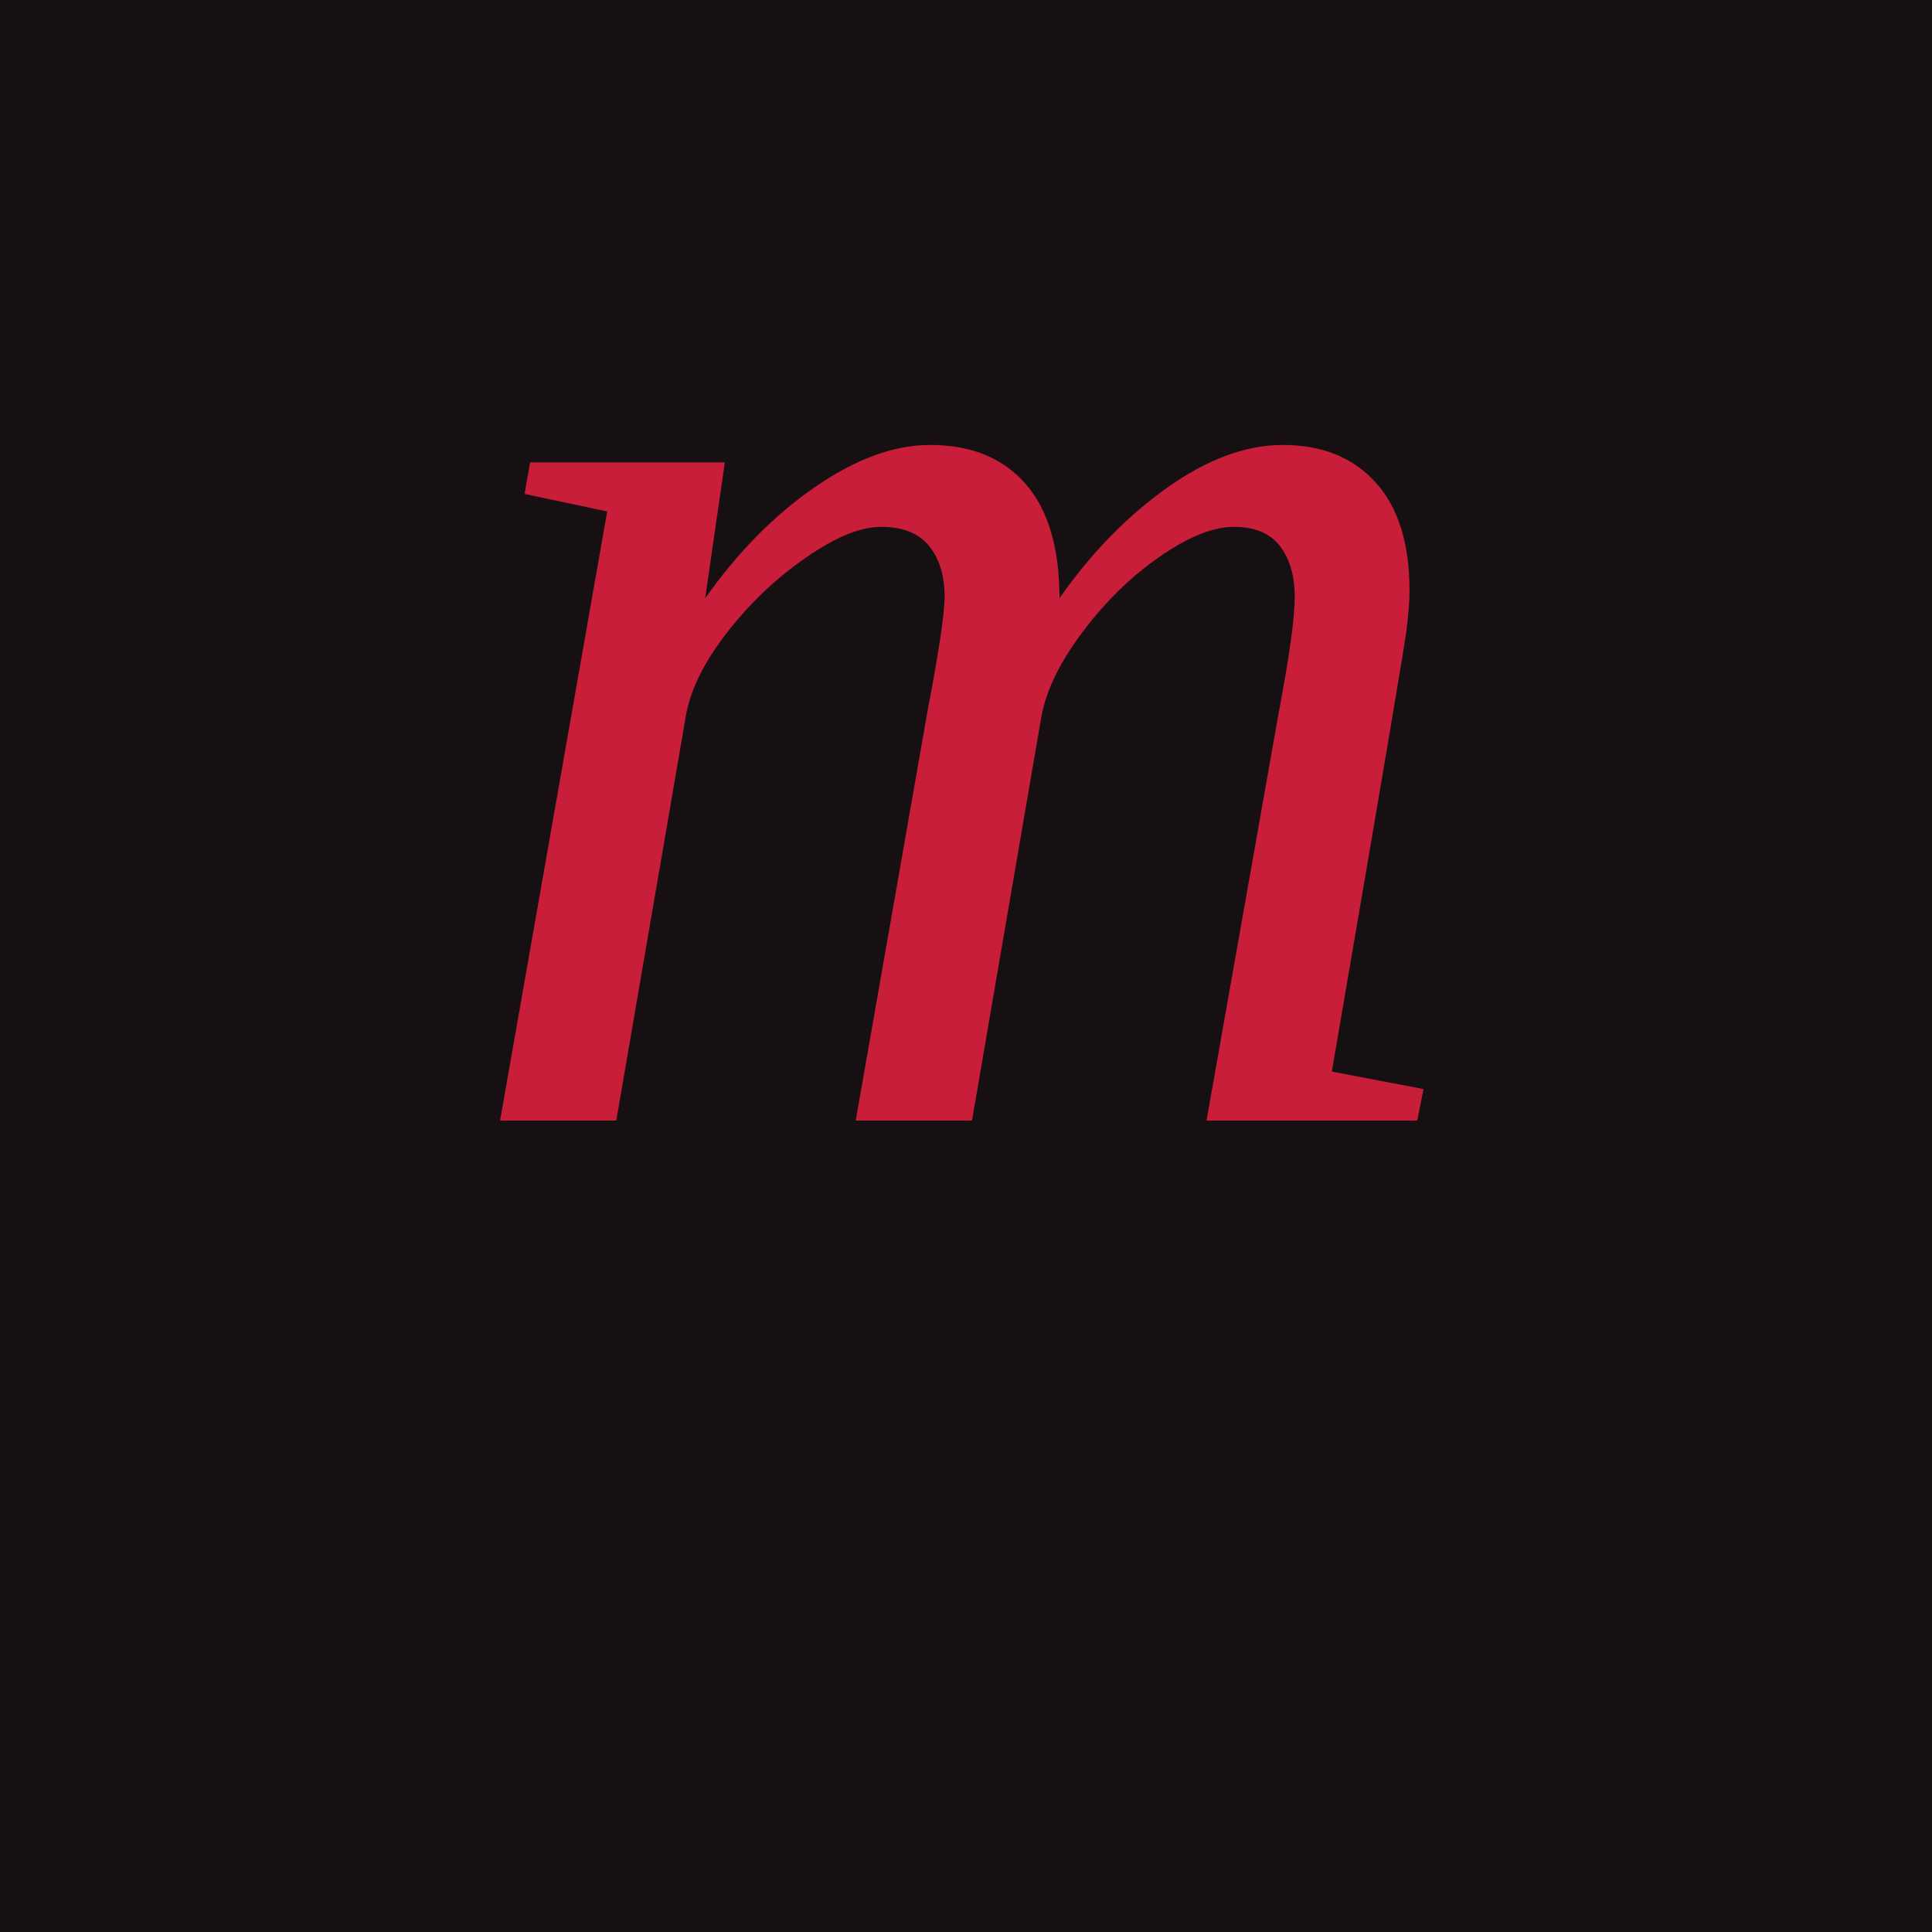
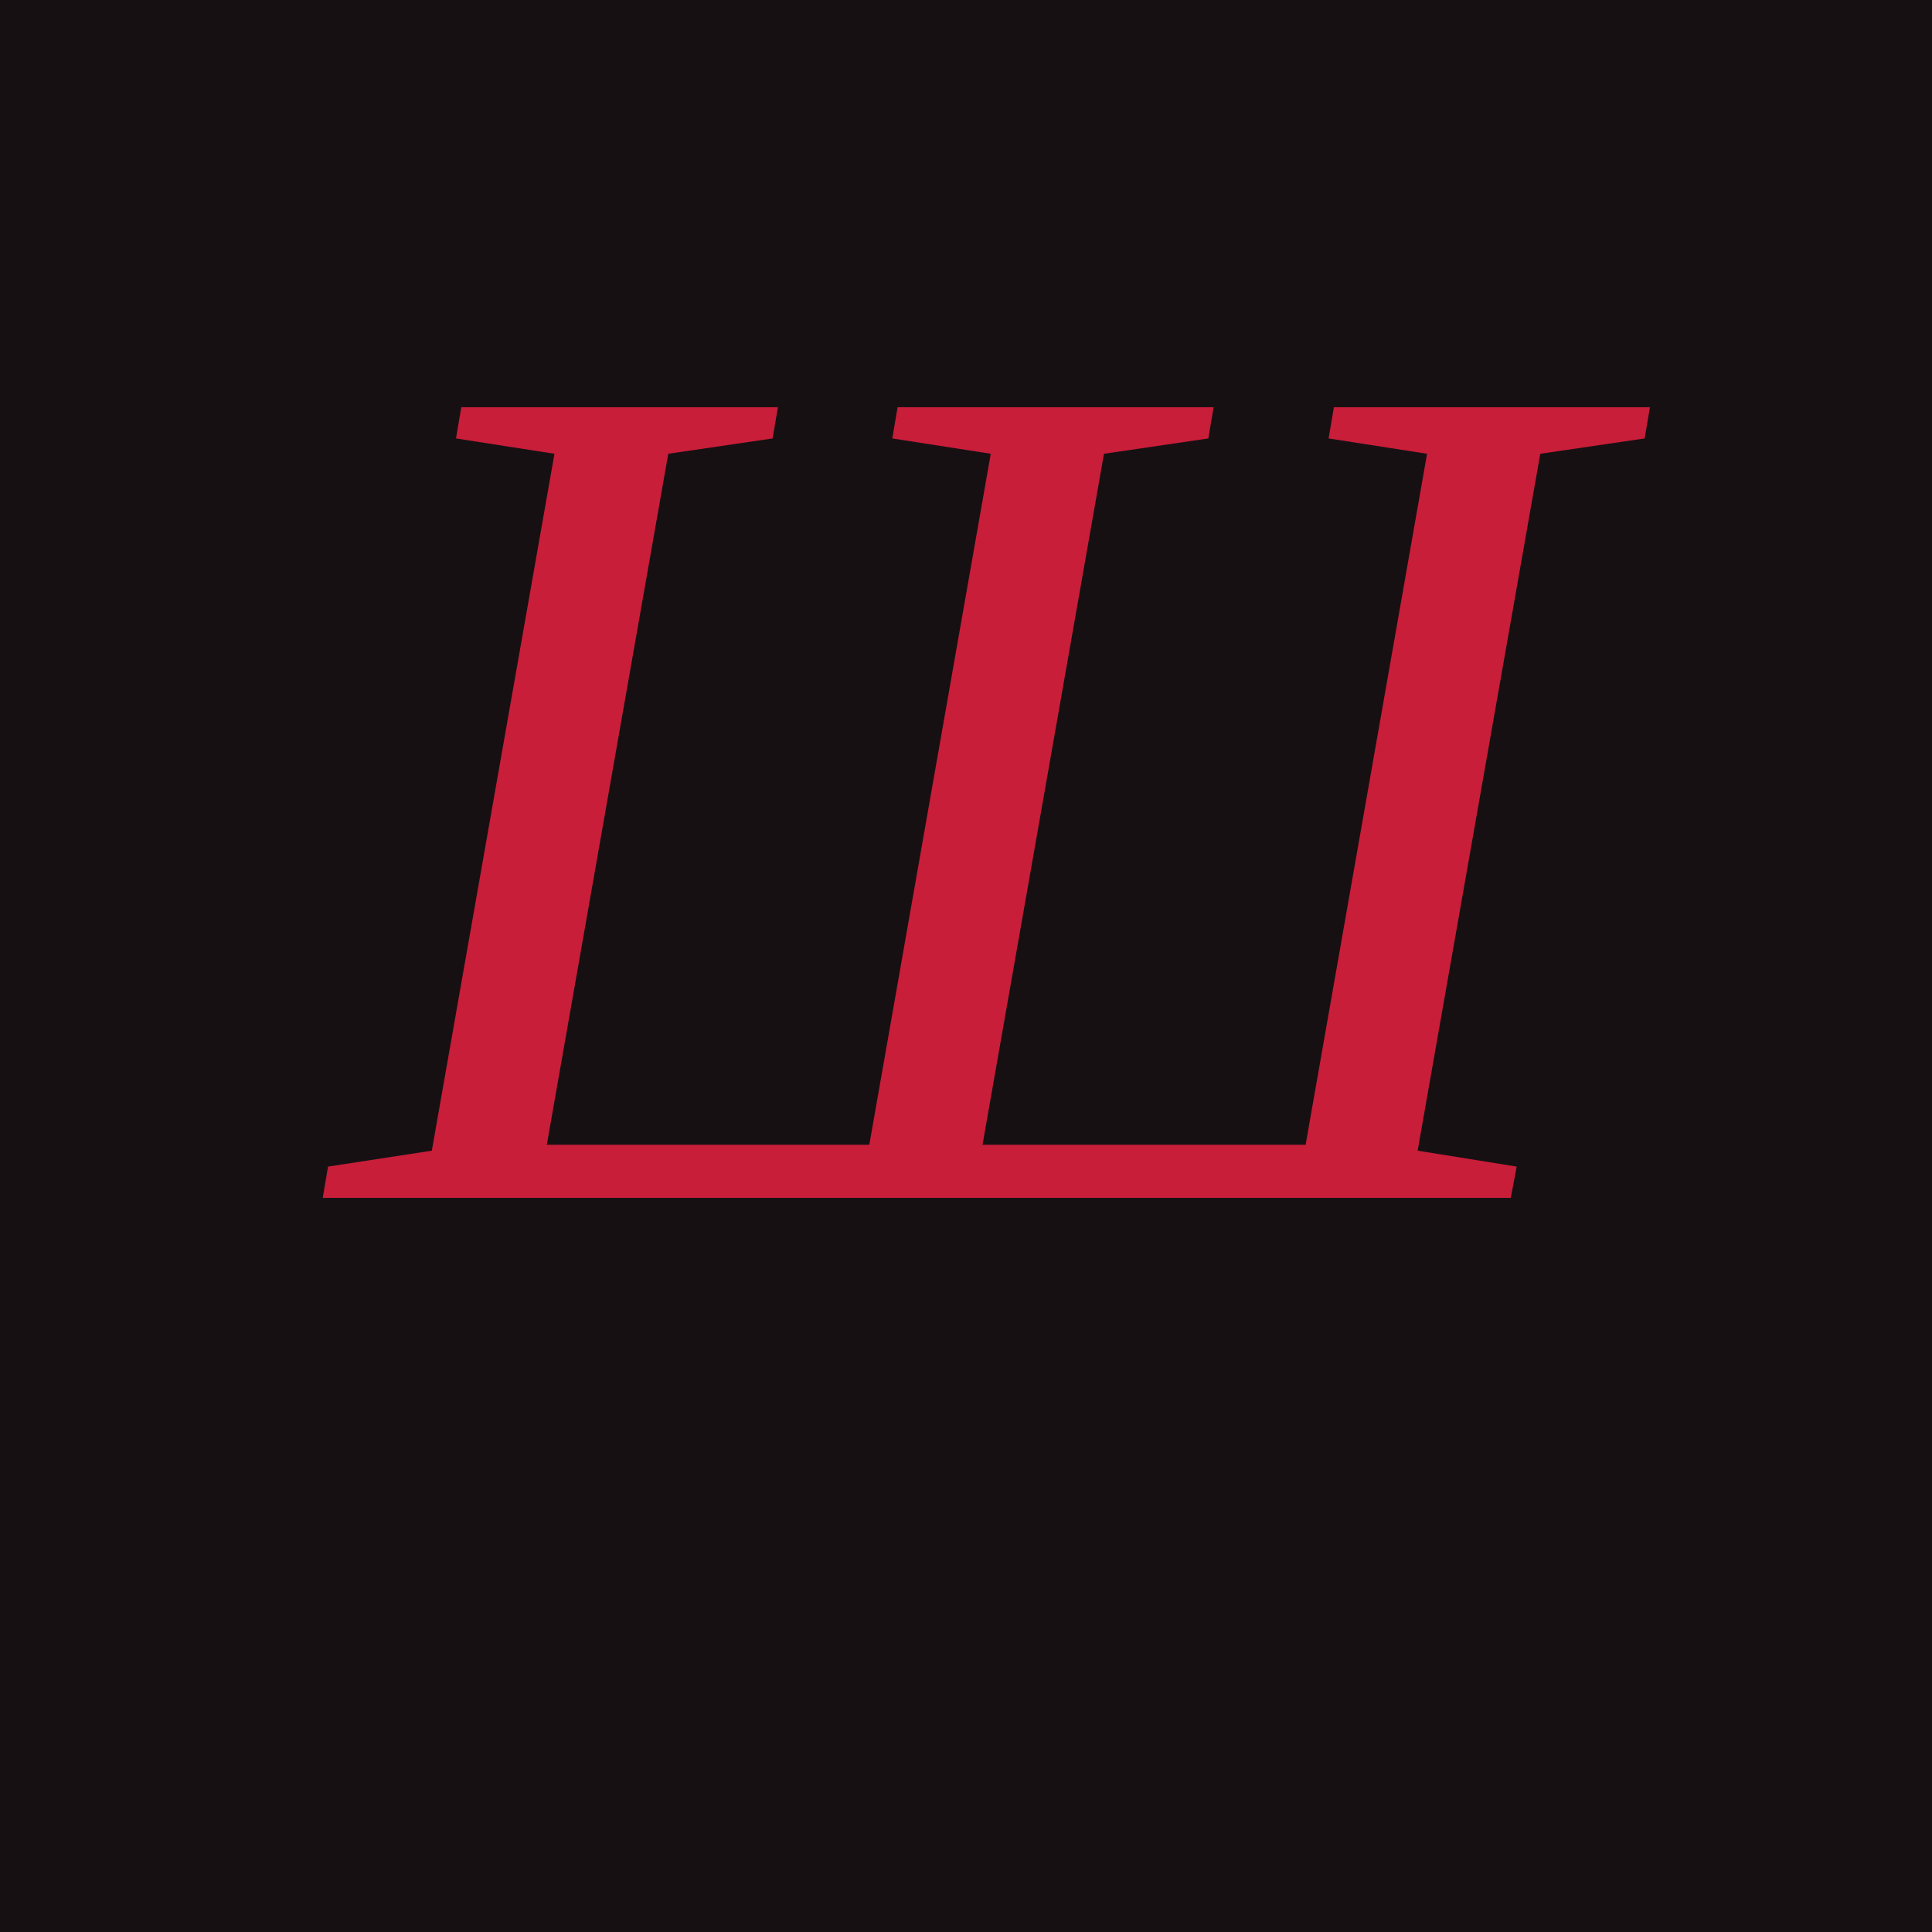
<svg xmlns="http://www.w3.org/2000/svg" viewBox="0 0 512 512">
  <rect width="512" height="512" fill="#171012" />
-   <text x="50%" y="58%" text-anchor="middle" fill="#C81E3A" font-family="Georgia, 'Times New Roman', serif" font-style="italic" font-size="380" font-weight="400">т</text>
+   <text x="50%" y="62%" text-anchor="middle" fill="#C81E3A" font-family="Georgia, 'Times New Roman', serif" font-style="italic" font-size="320" font-weight="400">Ш</text>
</svg>
